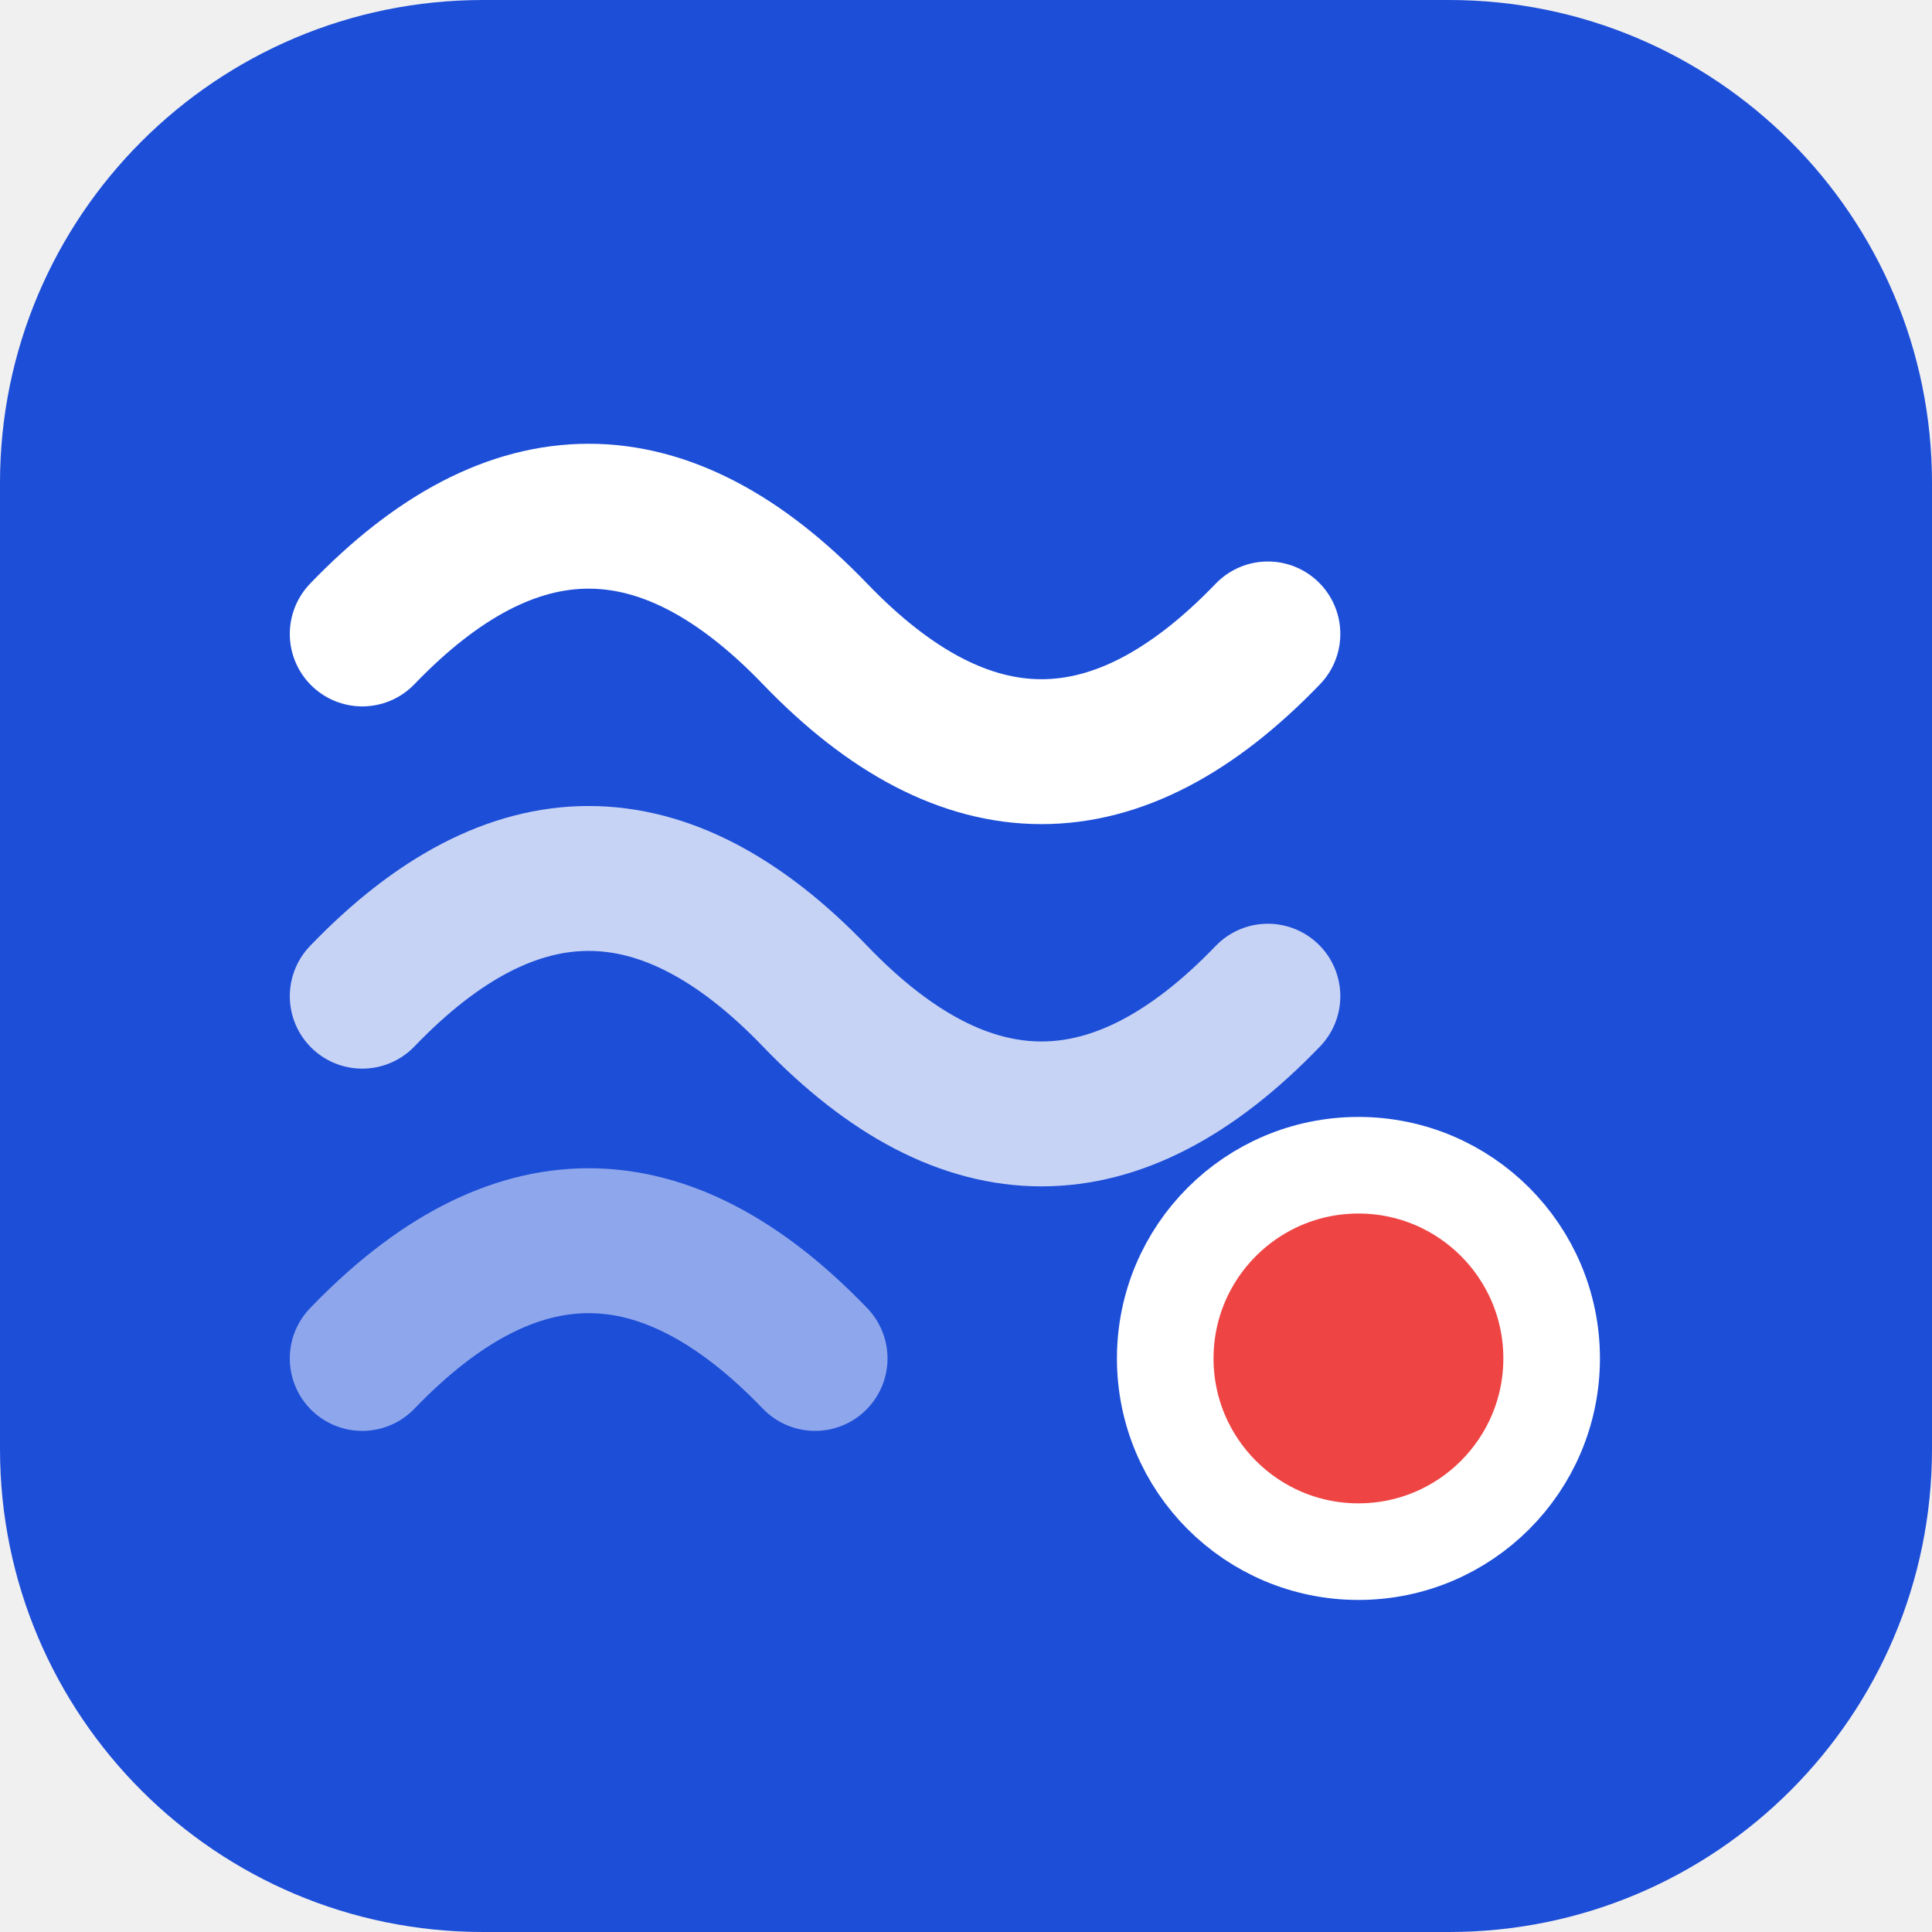
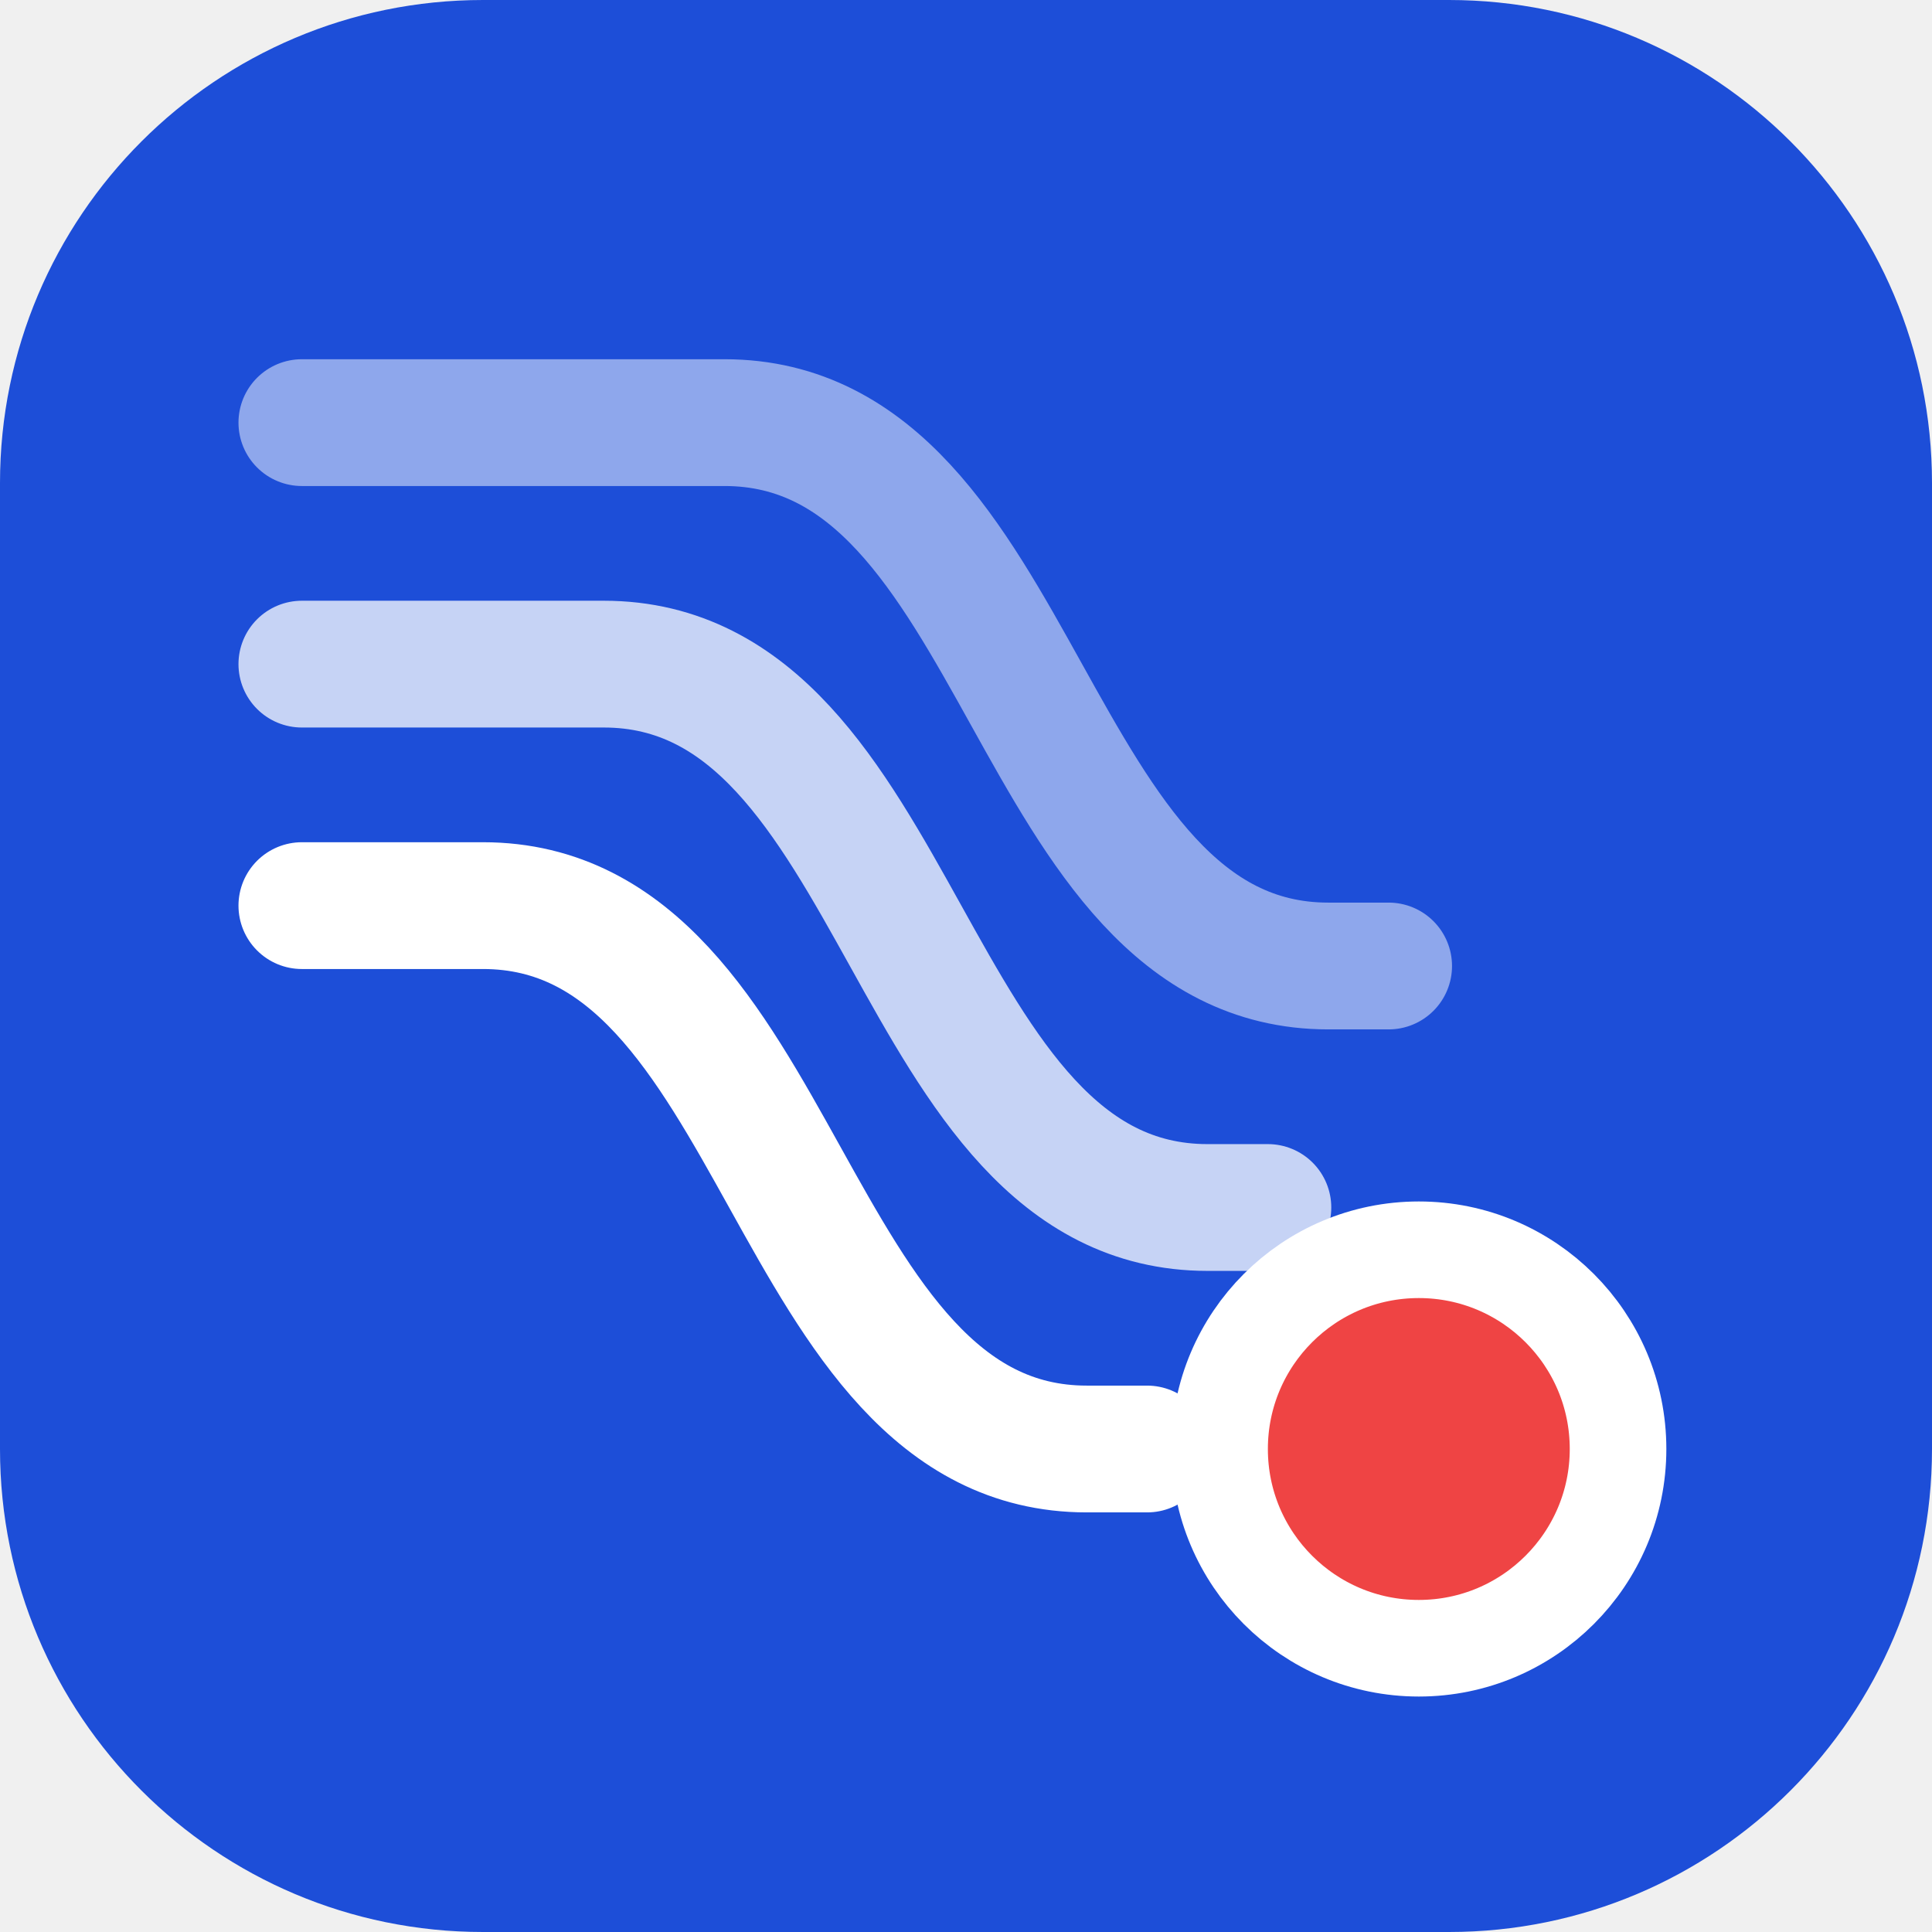
<svg xmlns="http://www.w3.org/2000/svg" viewBox="0 0 32 32">
  <rect width="32" height="32" rx="8" fill="#1d4ed8" />
-   <g fill="none" stroke="#fff" stroke-width="2.4" stroke-linecap="round">
-     <path d="M6 10.5c2.5-2.6 5-2.6 7.5 0s5 2.6 7.5 0" />
-     <path d="M6 16.5c2.5-2.6 5-2.6 7.5 0s5 2.6 7.5 0" opacity=".75" />
-     <path d="M6 22.5c2.5-2.6 5-2.6 7.5 0" opacity=".5" />
+   <g fill="none" stroke="#fff" stroke-linecap="round" stroke-width="2.1">
+     <path d="M5 7h7c5 0 5 9 10 9h1" opacity=".5" />
+     <path d="M5 11h5c5 0 5 9 10 9h1" opacity=".75" />
+     <path d="M5 15h3c5 0 5 9 10 9h1" />
  </g>
-   <circle cx="22.5" cy="22.5" r="3.2" fill="#ef4444" stroke="#fff" stroke-width="1.6" />
+   <circle cx="23.5" cy="24" r="3.3" fill="#ef4444" stroke="#fff" stroke-width="1.6" />
</svg>
